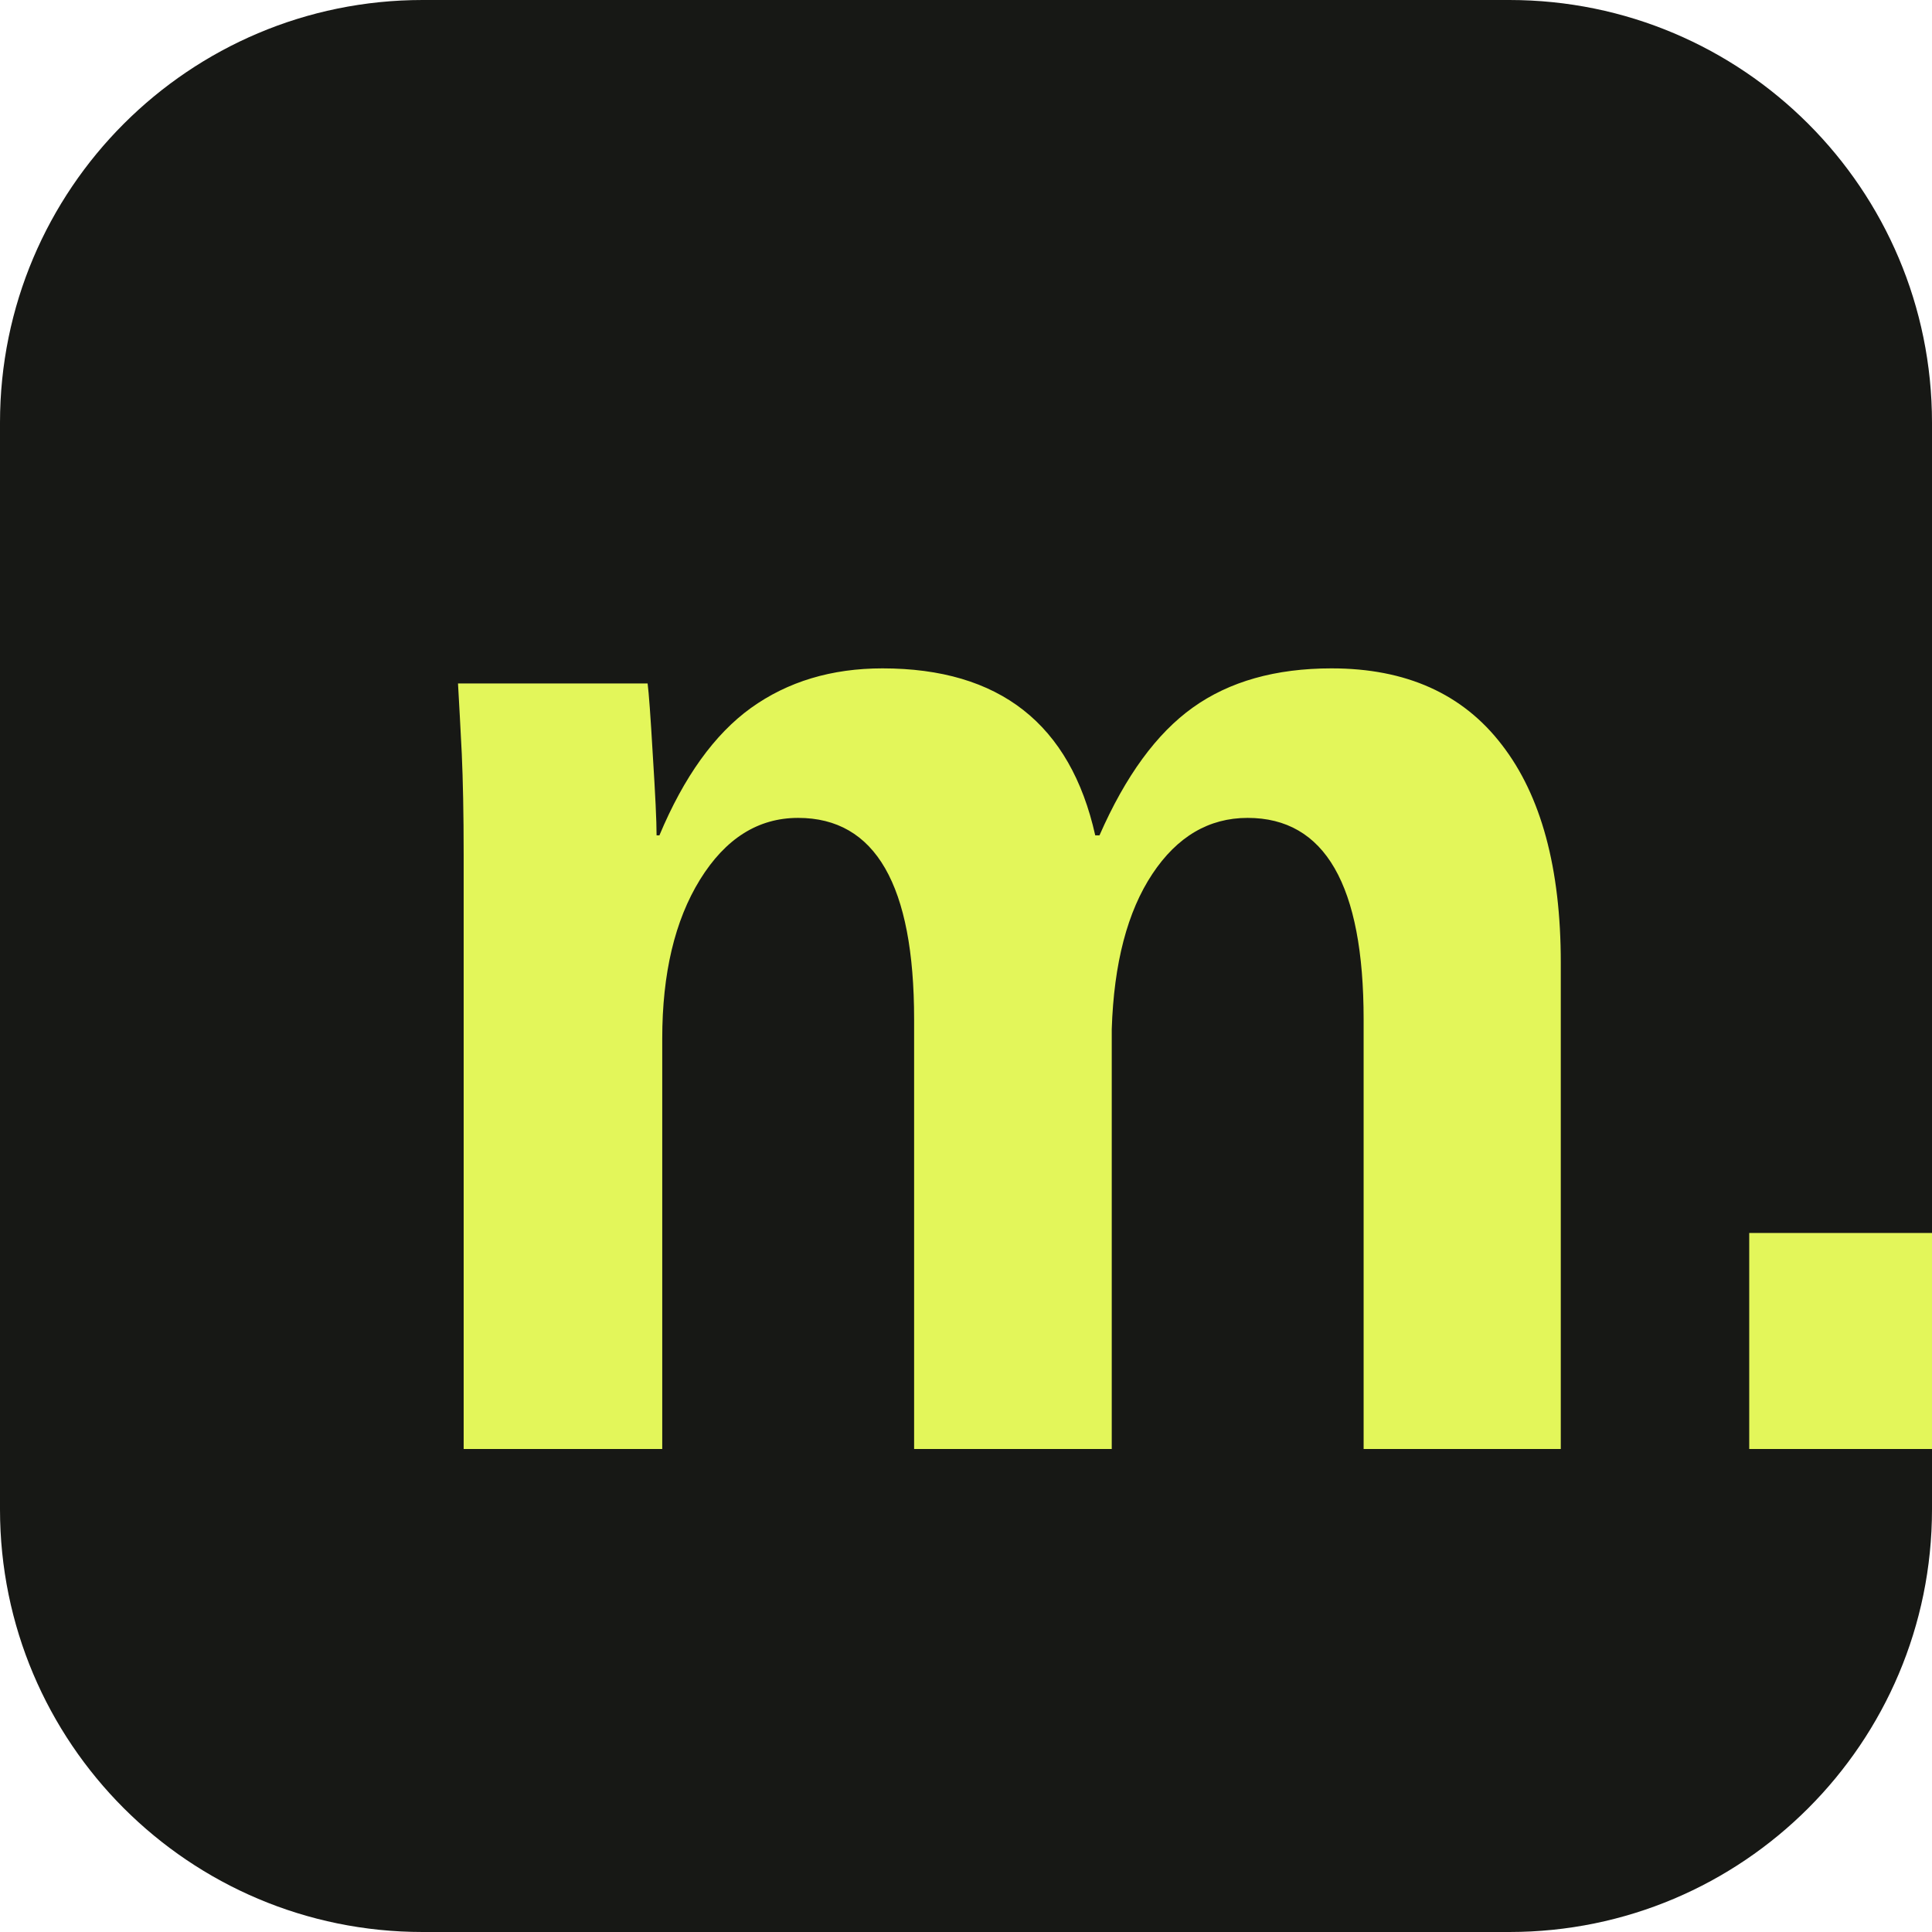
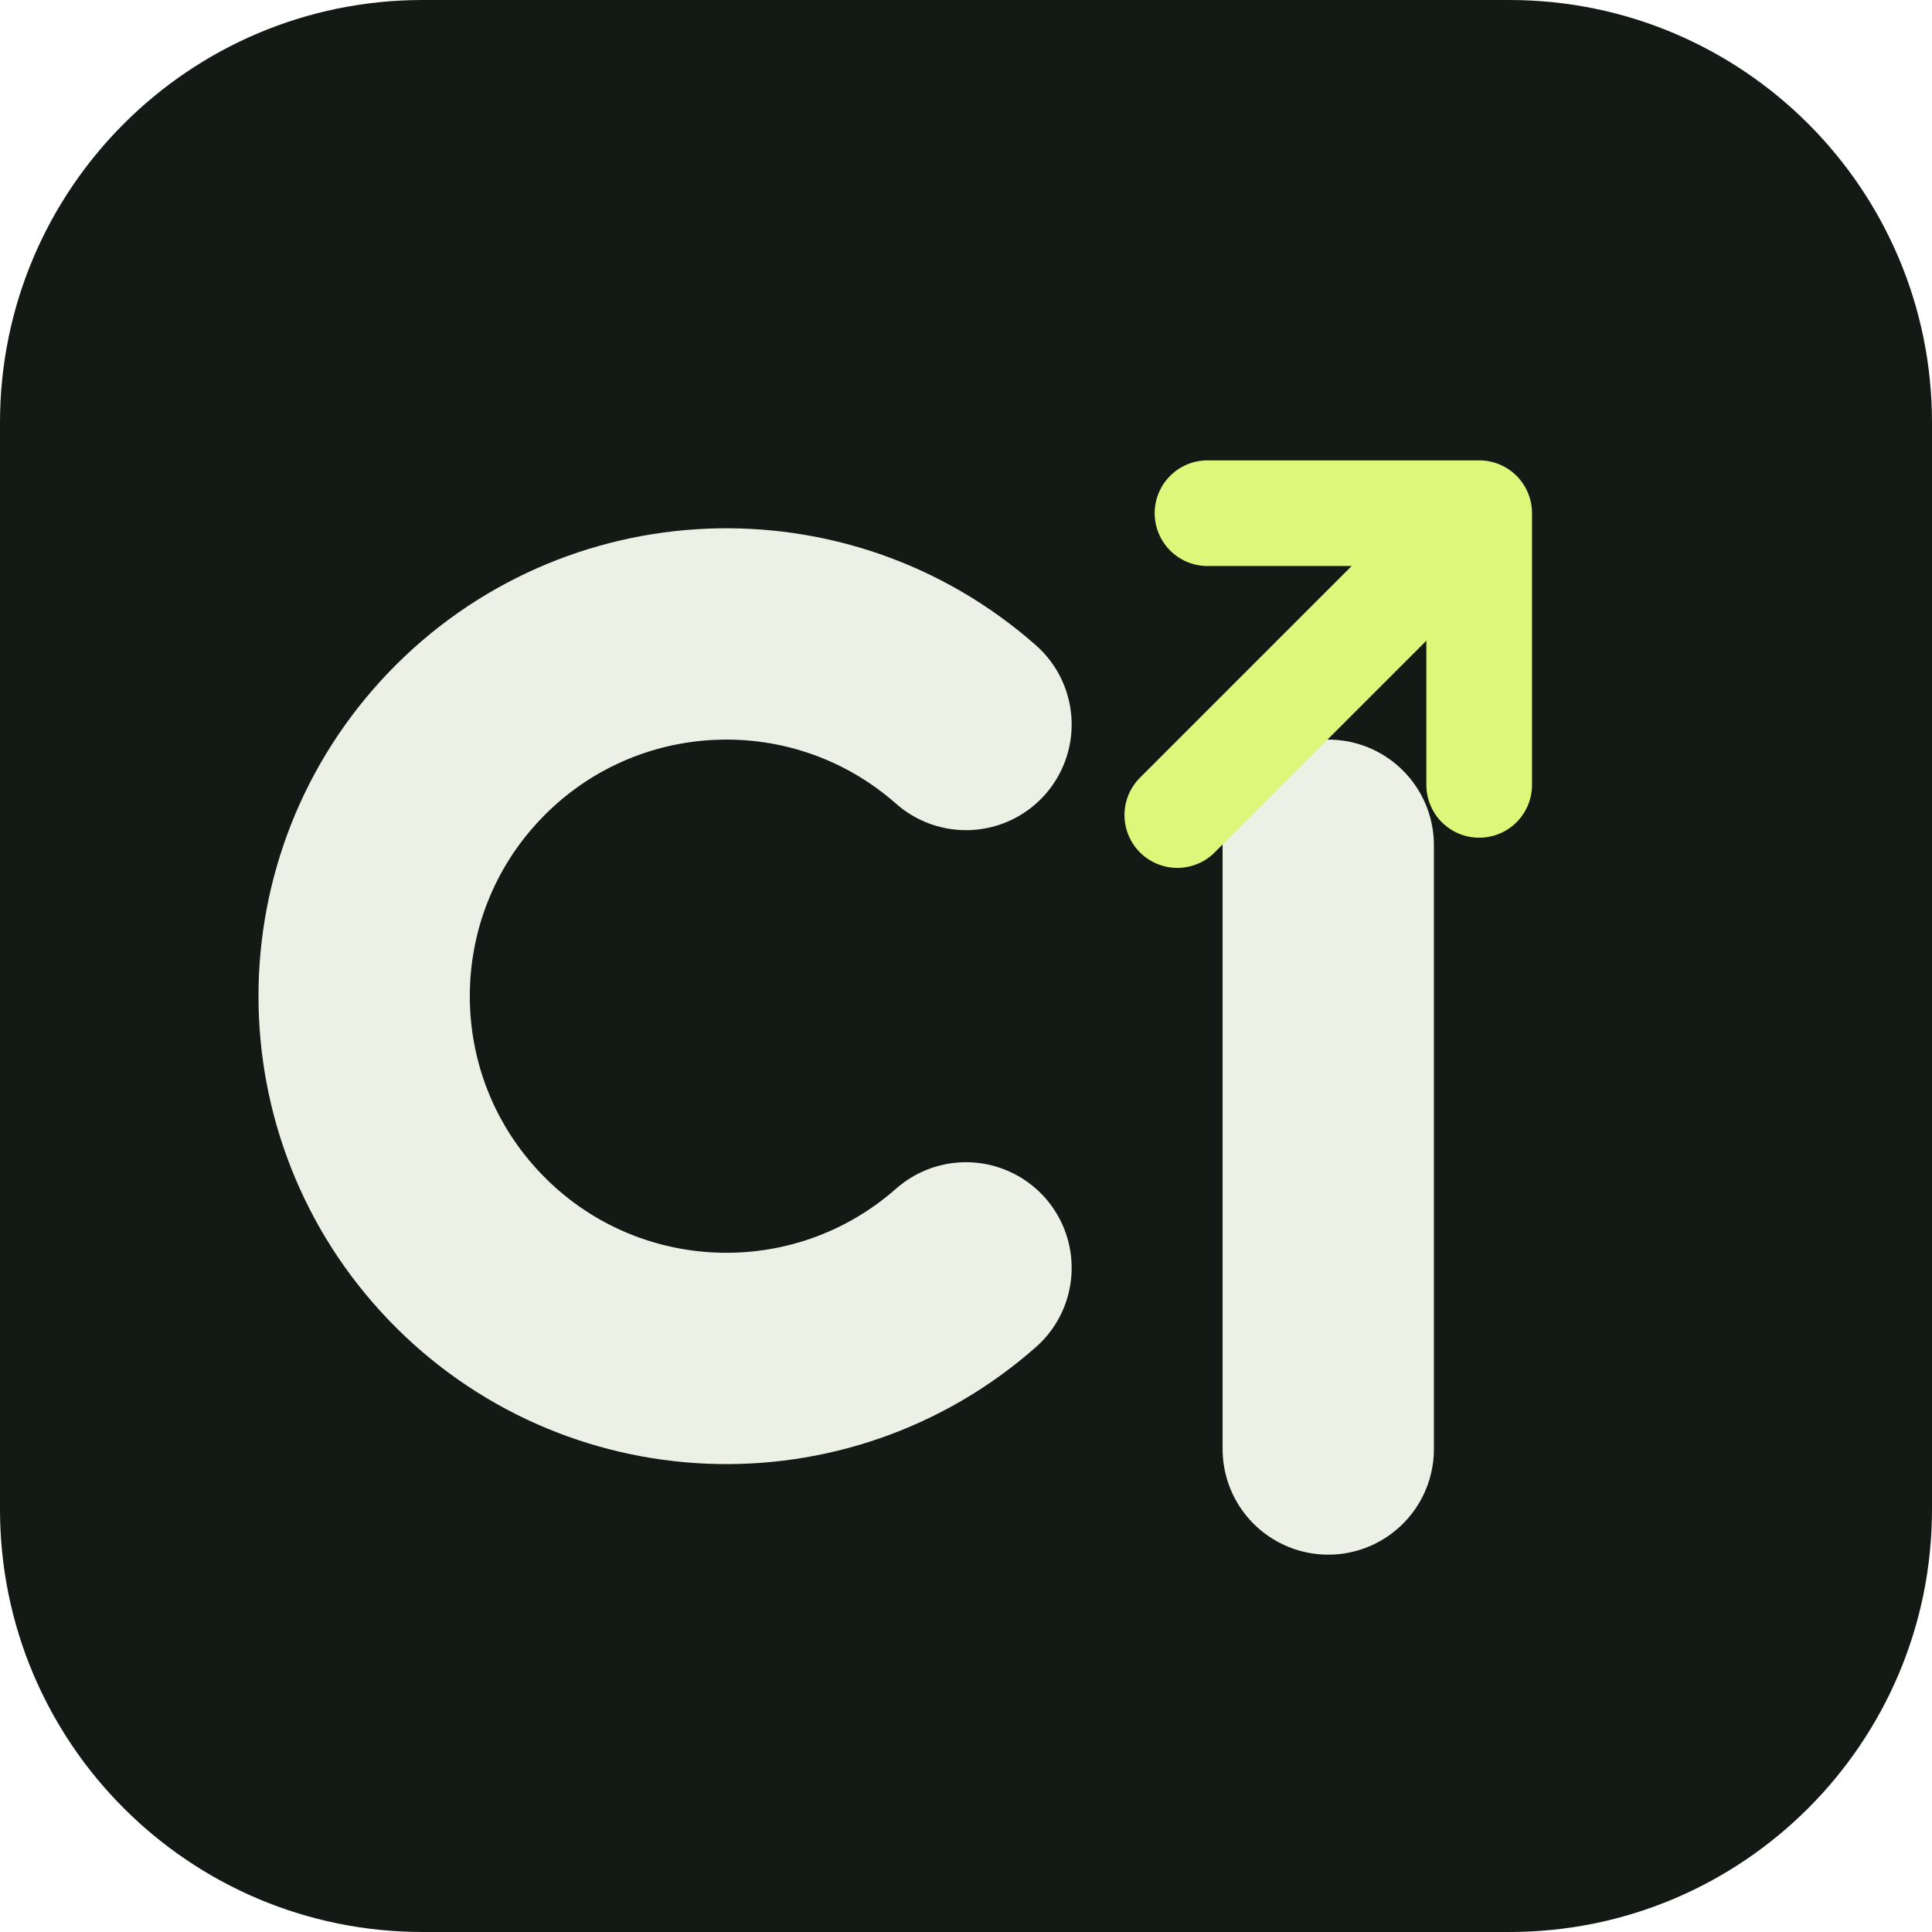
<svg xmlns="http://www.w3.org/2000/svg" viewBox="0 0 64 64">
-   <rect width="64" height="64" rx="14" fill="#171815" />
-   <text x="12" y="48" fill="#e3f65a" font-family="Arial,sans-serif" font-size="48" font-weight="700">m.</text>
+   <rect width="64" height="64" rx="14" fill="#131a16" />
+   <path d="M32 24a12 12 0 1 0 0 18" fill="none" stroke="#ecf0e5" stroke-width="7" stroke-linecap="round" />
+   <path d="M44 28v20" fill="none" stroke="#ecf0e5" stroke-width="7" stroke-linecap="round" />
+   <path d="M40 17h9v9m0-9-10 10" fill="none" stroke="#ddf77b" stroke-width="3.5" stroke-linecap="round" stroke-linejoin="round" />
</svg>
